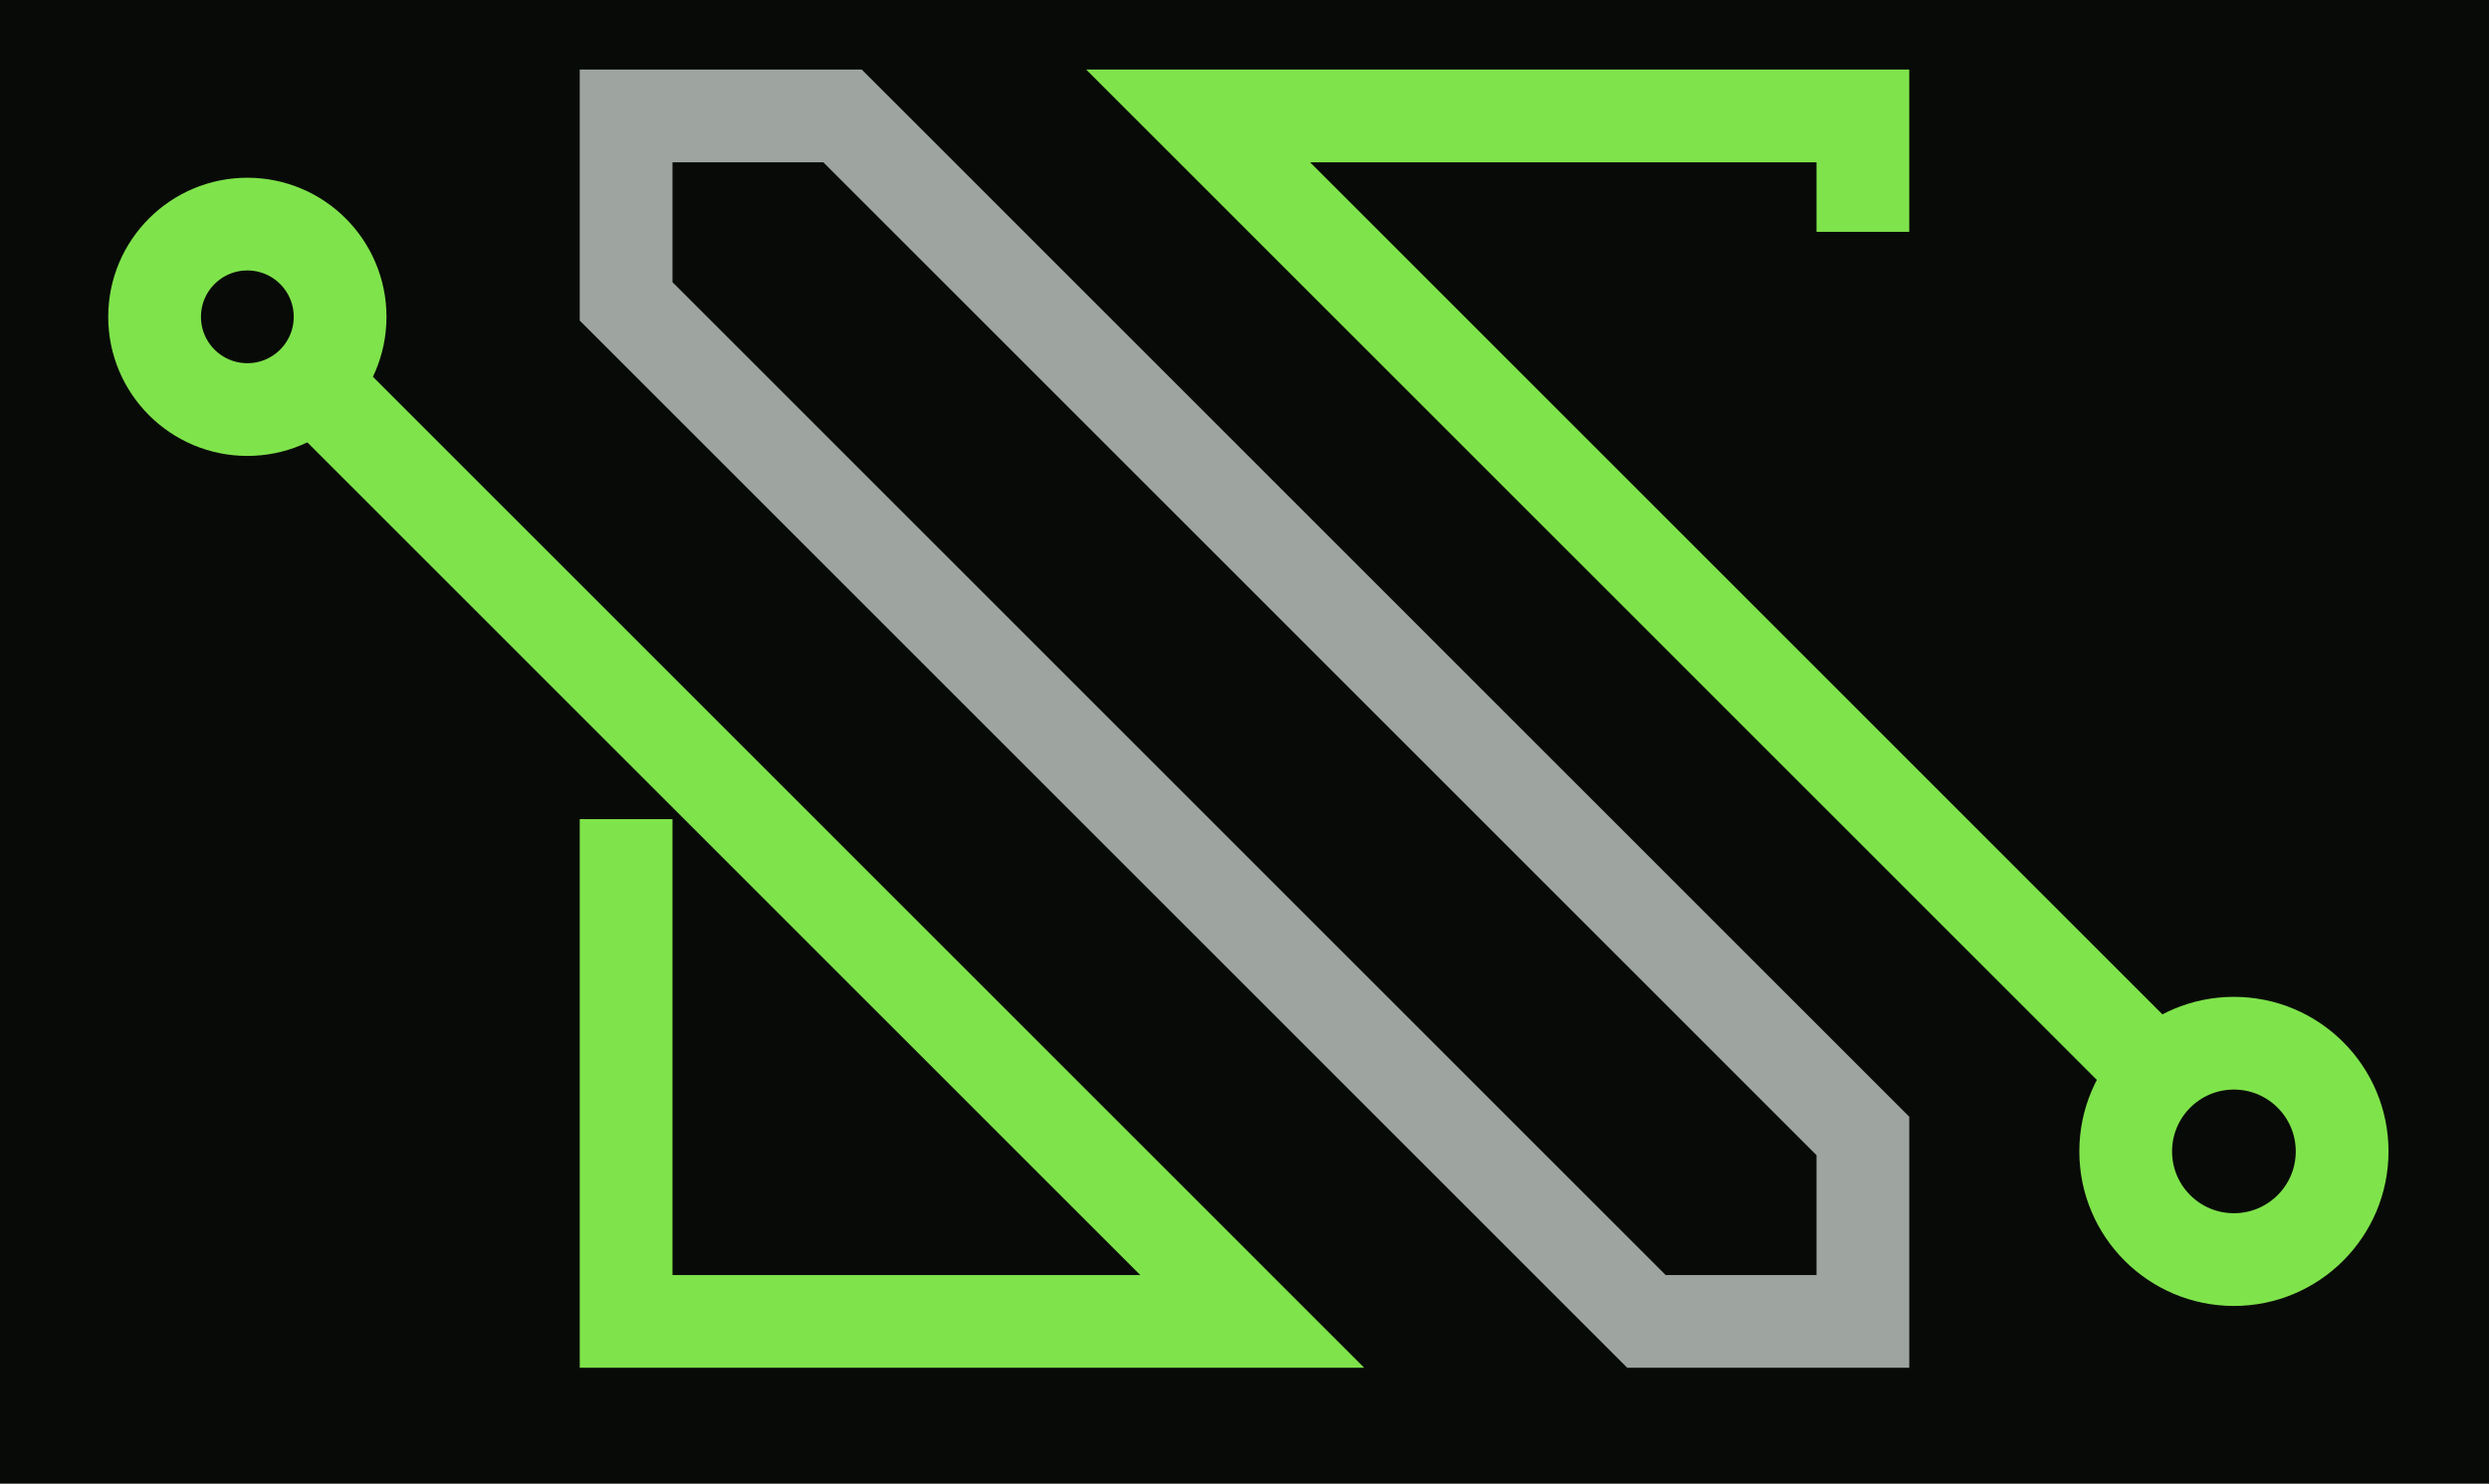
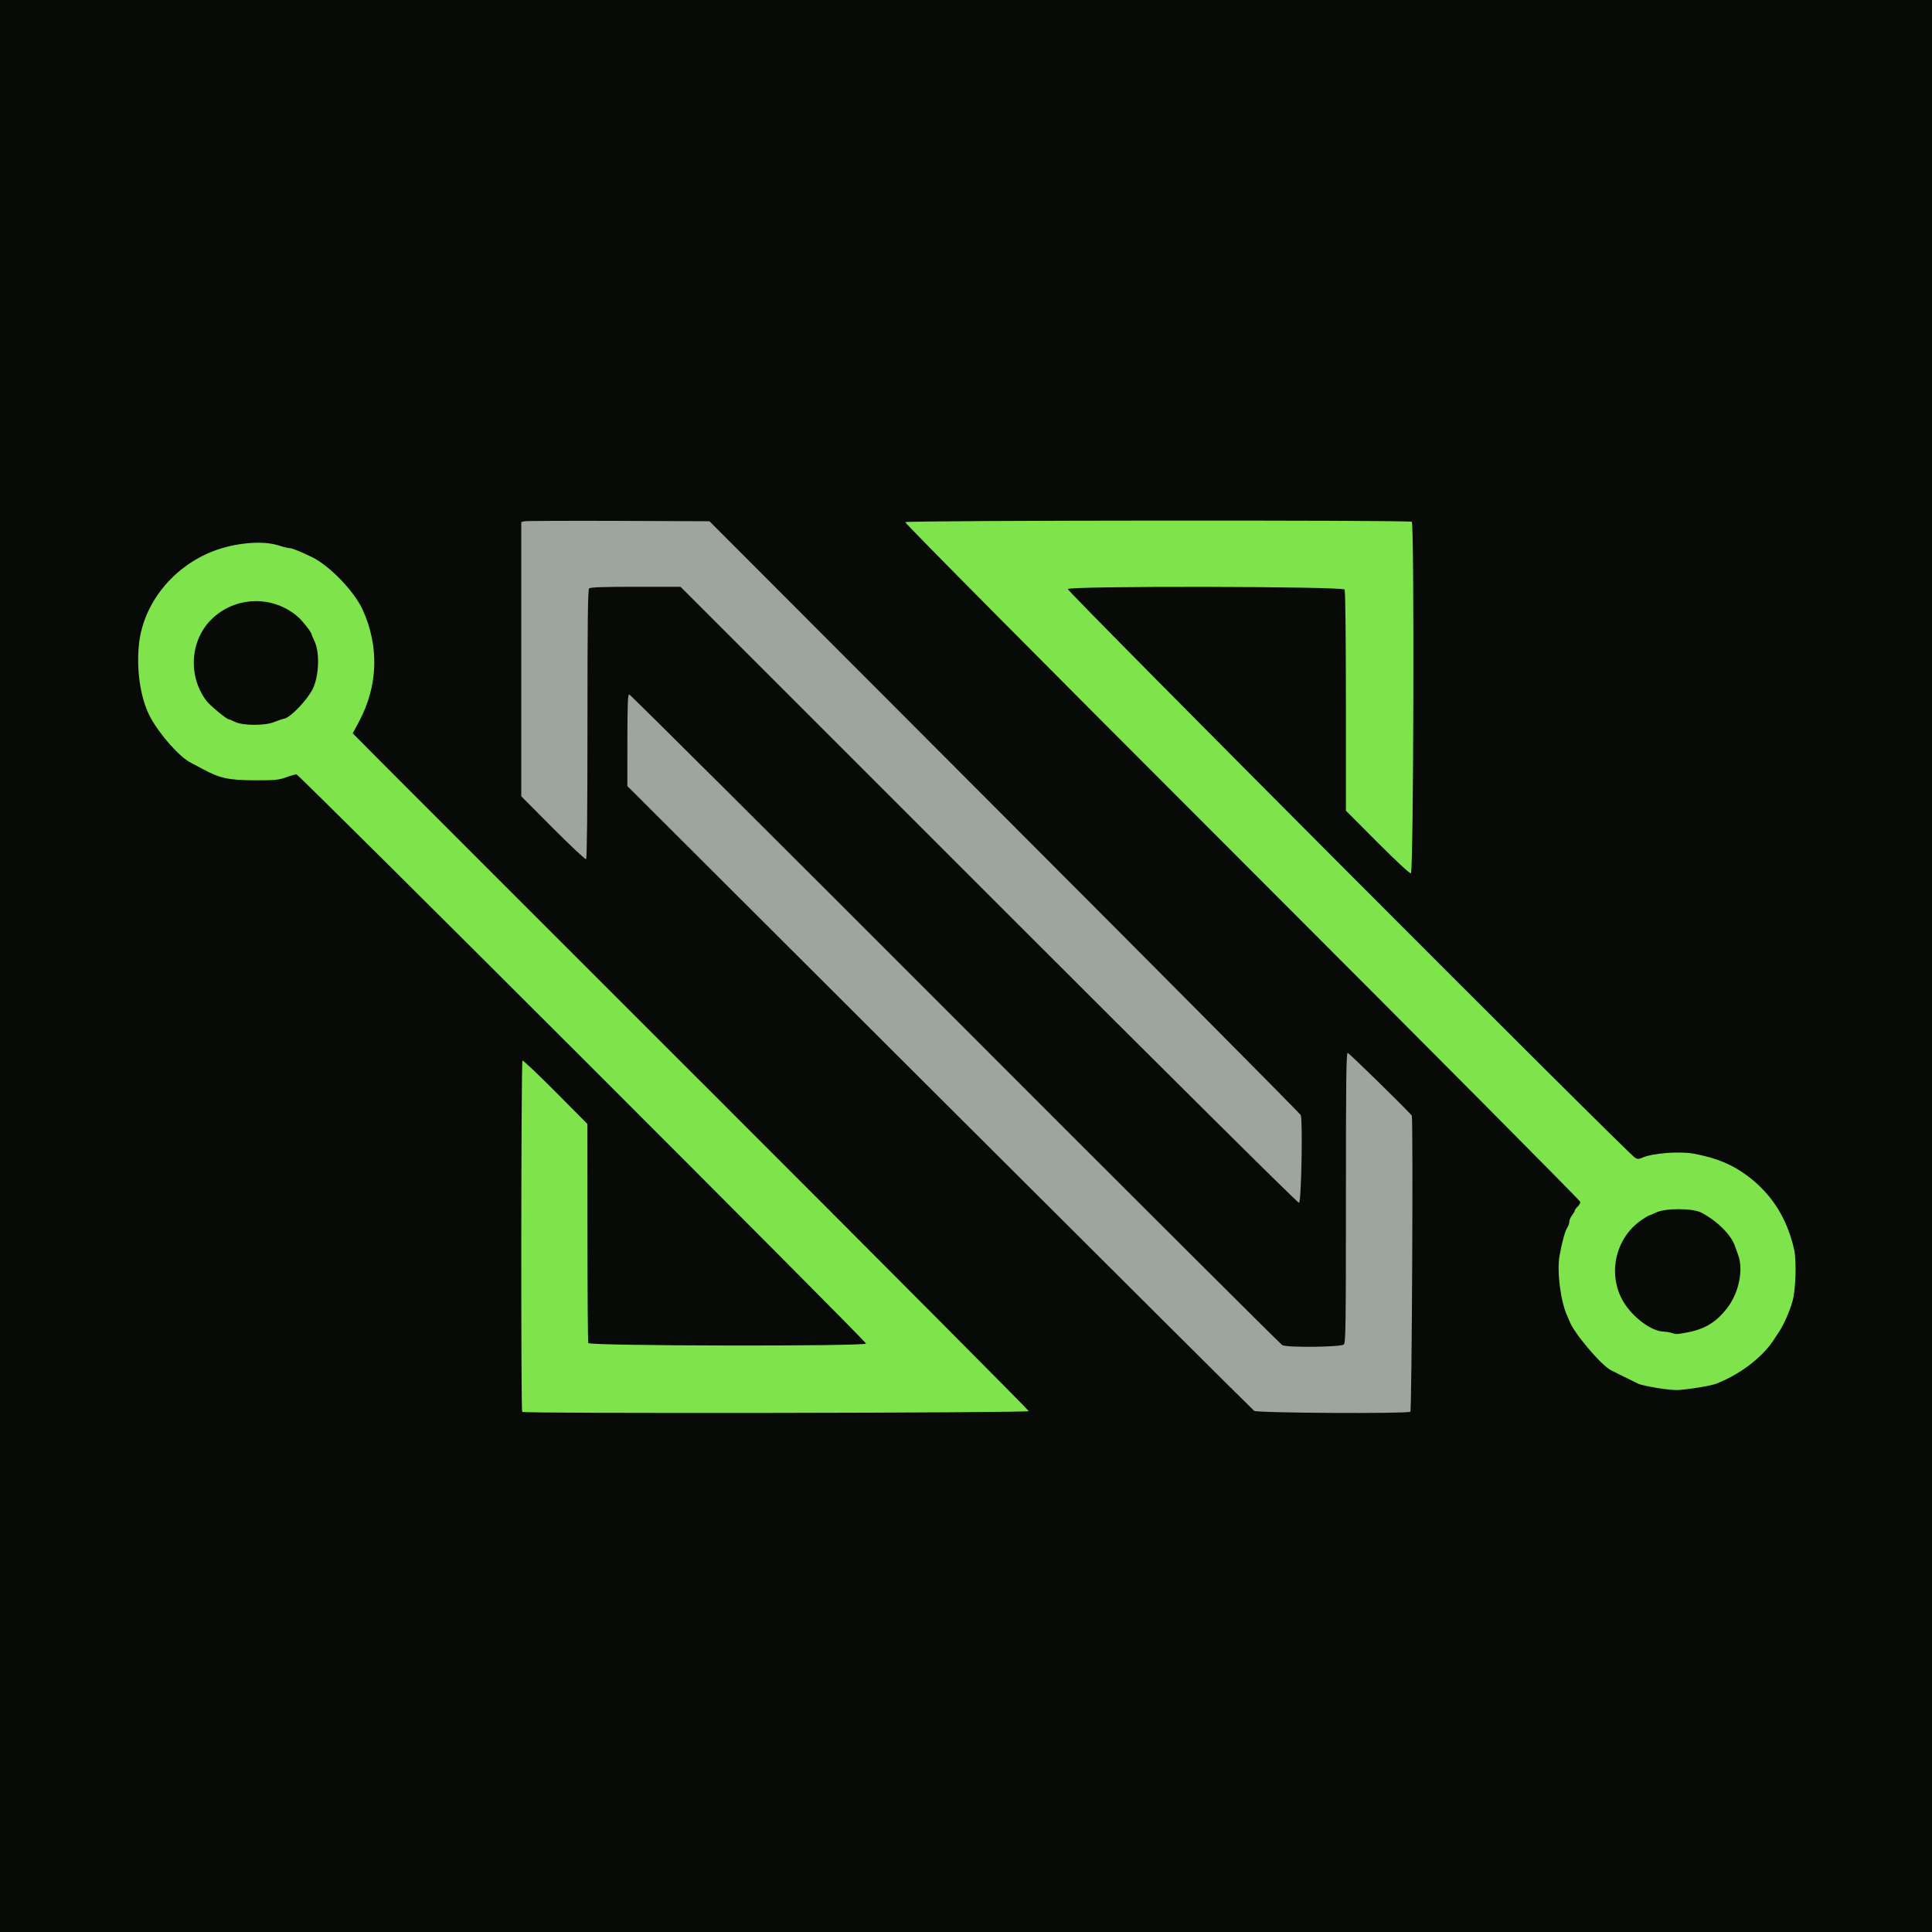
- <svg xmlns="http://www.w3.org/2000/svg" viewBox="-6 -6 322 192">
-   <rect x="-6" y="-6" width="322" height="192" fill="#080a08" />
-   <g fill="none" stroke-width="12">
-     <path d="M75 9H103L235 141V165H207L75 33Z" stroke="#9ea5a0" />
-     <path d="M34 43L156 165H75V100" stroke="#7fe34b" />
-     <path d="M272 132L149 9H235V24" stroke="#7fe34b" />
-     <circle cx="26" cy="35" r="12" stroke="#7fe34b" />
-     <circle cx="283" cy="143" r="14" stroke="#7fe34b" />
-   </g>
+ <svg xmlns="http://www.w3.org/2000/svg" viewBox="-5.5 -75.38 350.25 350.25">
+   <rect x="-1000" y="-1000" width="3000" height="3000" fill="#080a08" />
+   <path d="M173.75 86.88L117.87 31L109.74 31C103.74 31 101.52 31.08 101.3 31.3C101.07 31.53 101 37.34 101 55.91C101 72.06 100.91 80.27 100.75 80.38C100.61 80.46 97.91 77.93 94.75 74.76L89 68.98L89 44.12L89 19.26L89.56 19.12C89.87 19.05 97.55 19.02 106.62 19.05L123.12 19.12L176.62 72.71C206.05 102.18 230.21 126.51 230.31 126.78C230.7 127.81 230.41 142.61 230 142.69C229.78 142.73 206.27 119.4 173.75 86.88Z" fill="#9ea5a0" />
+   <path d="M221.87 180.39C221.6 180.2 195.92 154.63 164.8 123.58L108.23 67.12L108.24 58.81C108.25 52.34 108.32 50.5 108.56 50.5C108.73 50.5 135.33 76.98 167.66 109.35C199.99 141.72 226.68 168.33 226.96 168.48C227.84 168.95 237.62 168.84 238.11 168.36C238.46 168 238.5 165.25 238.5 141.73C238.5 120.39 238.56 115.5 238.82 115.5C239.05 115.5 248.68 124.91 250.44 126.85C250.71 127.15 250.46 180.37 250.18 180.55C249.57 180.94 222.42 180.79 221.87 180.39Z" fill="#9ea5a0" />
+   <path d="M294.88 176.24C293.36 175.98 291.9 175.66 291.62 175.53C290.23 174.86 287.11 173.33 286.53 173.02C284.67 172.02 279.83 166.28 279.03 164.13C278.98 163.99 278.79 163.54 278.6 163.12C277.42 160.54 276.74 155.21 277.21 152.38C277.61 150.05 278.24 147.72 278.64 147.15C278.84 146.87 279 146.4 279 146.1C279 145.81 279.23 145.28 279.5 144.93C279.77 144.58 280 144.19 280 144.06C280 143.93 280.23 143.62 280.5 143.38C280.77 143.13 281 142.74 281 142.52C281 142.3 253.42 114.55 219.72 80.84C183.23 44.36 158.5 19.45 158.61 19.28C158.81 18.95 249.92 18.88 250.44 19.21C250.92 19.52 250.77 82.79 250.28 82.95C250.08 83.01 247.59 80.71 244.22 77.33L238.5 71.59L238.5 51.73C238.49 39.66 238.4 31.73 238.26 31.5C237.88 30.91 188.3 30.82 188.08 31.41C187.92 31.82 289.72 133.88 290.94 134.53C291.37 134.77 291.65 134.76 292.18 134.52C294.04 133.67 298.94 133.29 301.61 133.78C305.71 134.54 308.65 135.77 311.48 137.93C315.77 141.21 318.49 145.54 319.75 151.12C320.21 153.13 320.05 158.46 319.47 160.5C318.96 162.32 317.91 164.7 317.05 166.02C316.82 166.38 316.3 167.16 315.9 167.76C314.54 169.82 311.96 172.12 309.27 173.69C307.91 174.48 307.56 174.65 305.75 175.43C304.89 175.8 301.35 176.41 298.88 176.61C298.19 176.67 296.39 176.5 294.88 176.24ZM300.11 166.23C303.55 165.6 305.61 164.37 307.66 161.7C309.75 158.98 310.6 154.77 309.6 152.12C309.39 151.57 309.15 150.9 309.07 150.64C308.42 148.56 305.86 145.98 302.92 144.45C301.35 143.63 296.4 143.62 294.7 144.44C294.06 144.75 293.47 145 293.4 145C293.33 145 292.77 145.34 292.14 145.76C287.17 149.12 285.77 156.09 289.09 161.06C290.86 163.71 294.01 165.96 296.05 166.02C296.5 166.04 297.16 166.14 297.5 166.25C298.38 166.53 298.42 166.53 300.11 166.23Z" fill="#7fe34b" />
+   <path d="M89.17 180.58C88.91 180.33 88.97 117.05 89.22 116.89C89.34 116.82 92.04 119.37 95.22 122.57L100.99 128.38L101 148.04C101 158.86 101.07 167.89 101.15 168.1C101.36 168.64 151.5 168.72 151.5 168.19C151.5 167.73 48.7 65 48.24 65C48.03 65 47.19 65.24 46.37 65.54C45.05 66.02 44.38 66.09 40.62 66.08C35.95 66.06 34.35 65.71 31.25 64.04C30.49 63.63 29.48 63.09 29 62.84C26.95 61.77 23.32 57.64 21.68 54.5C19.94 51.18 19.17 45.89 19.72 41.17C20.58 33.93 25.87 27.37 33.12 24.55C37.08 23.02 42.03 22.57 44.94 23.48C45.84 23.77 46.79 24 47.04 24C47.47 24 48.7 24.49 51 25.59C54.19 27.11 58.69 31.77 60.23 35.12C63.26 41.77 63.05 48.93 59.61 55.39L58.45 57.57L63.91 63.07C66.92 66.1 94.49 93.67 125.19 124.35C155.88 155.04 181 180.28 181 180.44C181 180.78 89.5 180.92 89.17 180.58ZM44.2 55.52C44.85 55.26 45.69 54.97 46.08 54.89C47.27 54.62 50.32 51.38 51.26 49.38C52.33 47.07 52.48 42.94 51.55 40.95C51.25 40.31 51 39.72 51 39.65C51 39.27 49.33 37.15 48.44 36.38C43.88 32.48 37.09 32.71 32.84 36.9C28.94 40.74 28.55 47.23 31.94 51.69C32.55 52.49 35.56 54.99 35.93 55.01C36.04 55.01 36.58 55.23 37.12 55.5C38.55 56.19 42.55 56.2 44.2 55.52Z" fill="#7fe34b" />
</svg>
